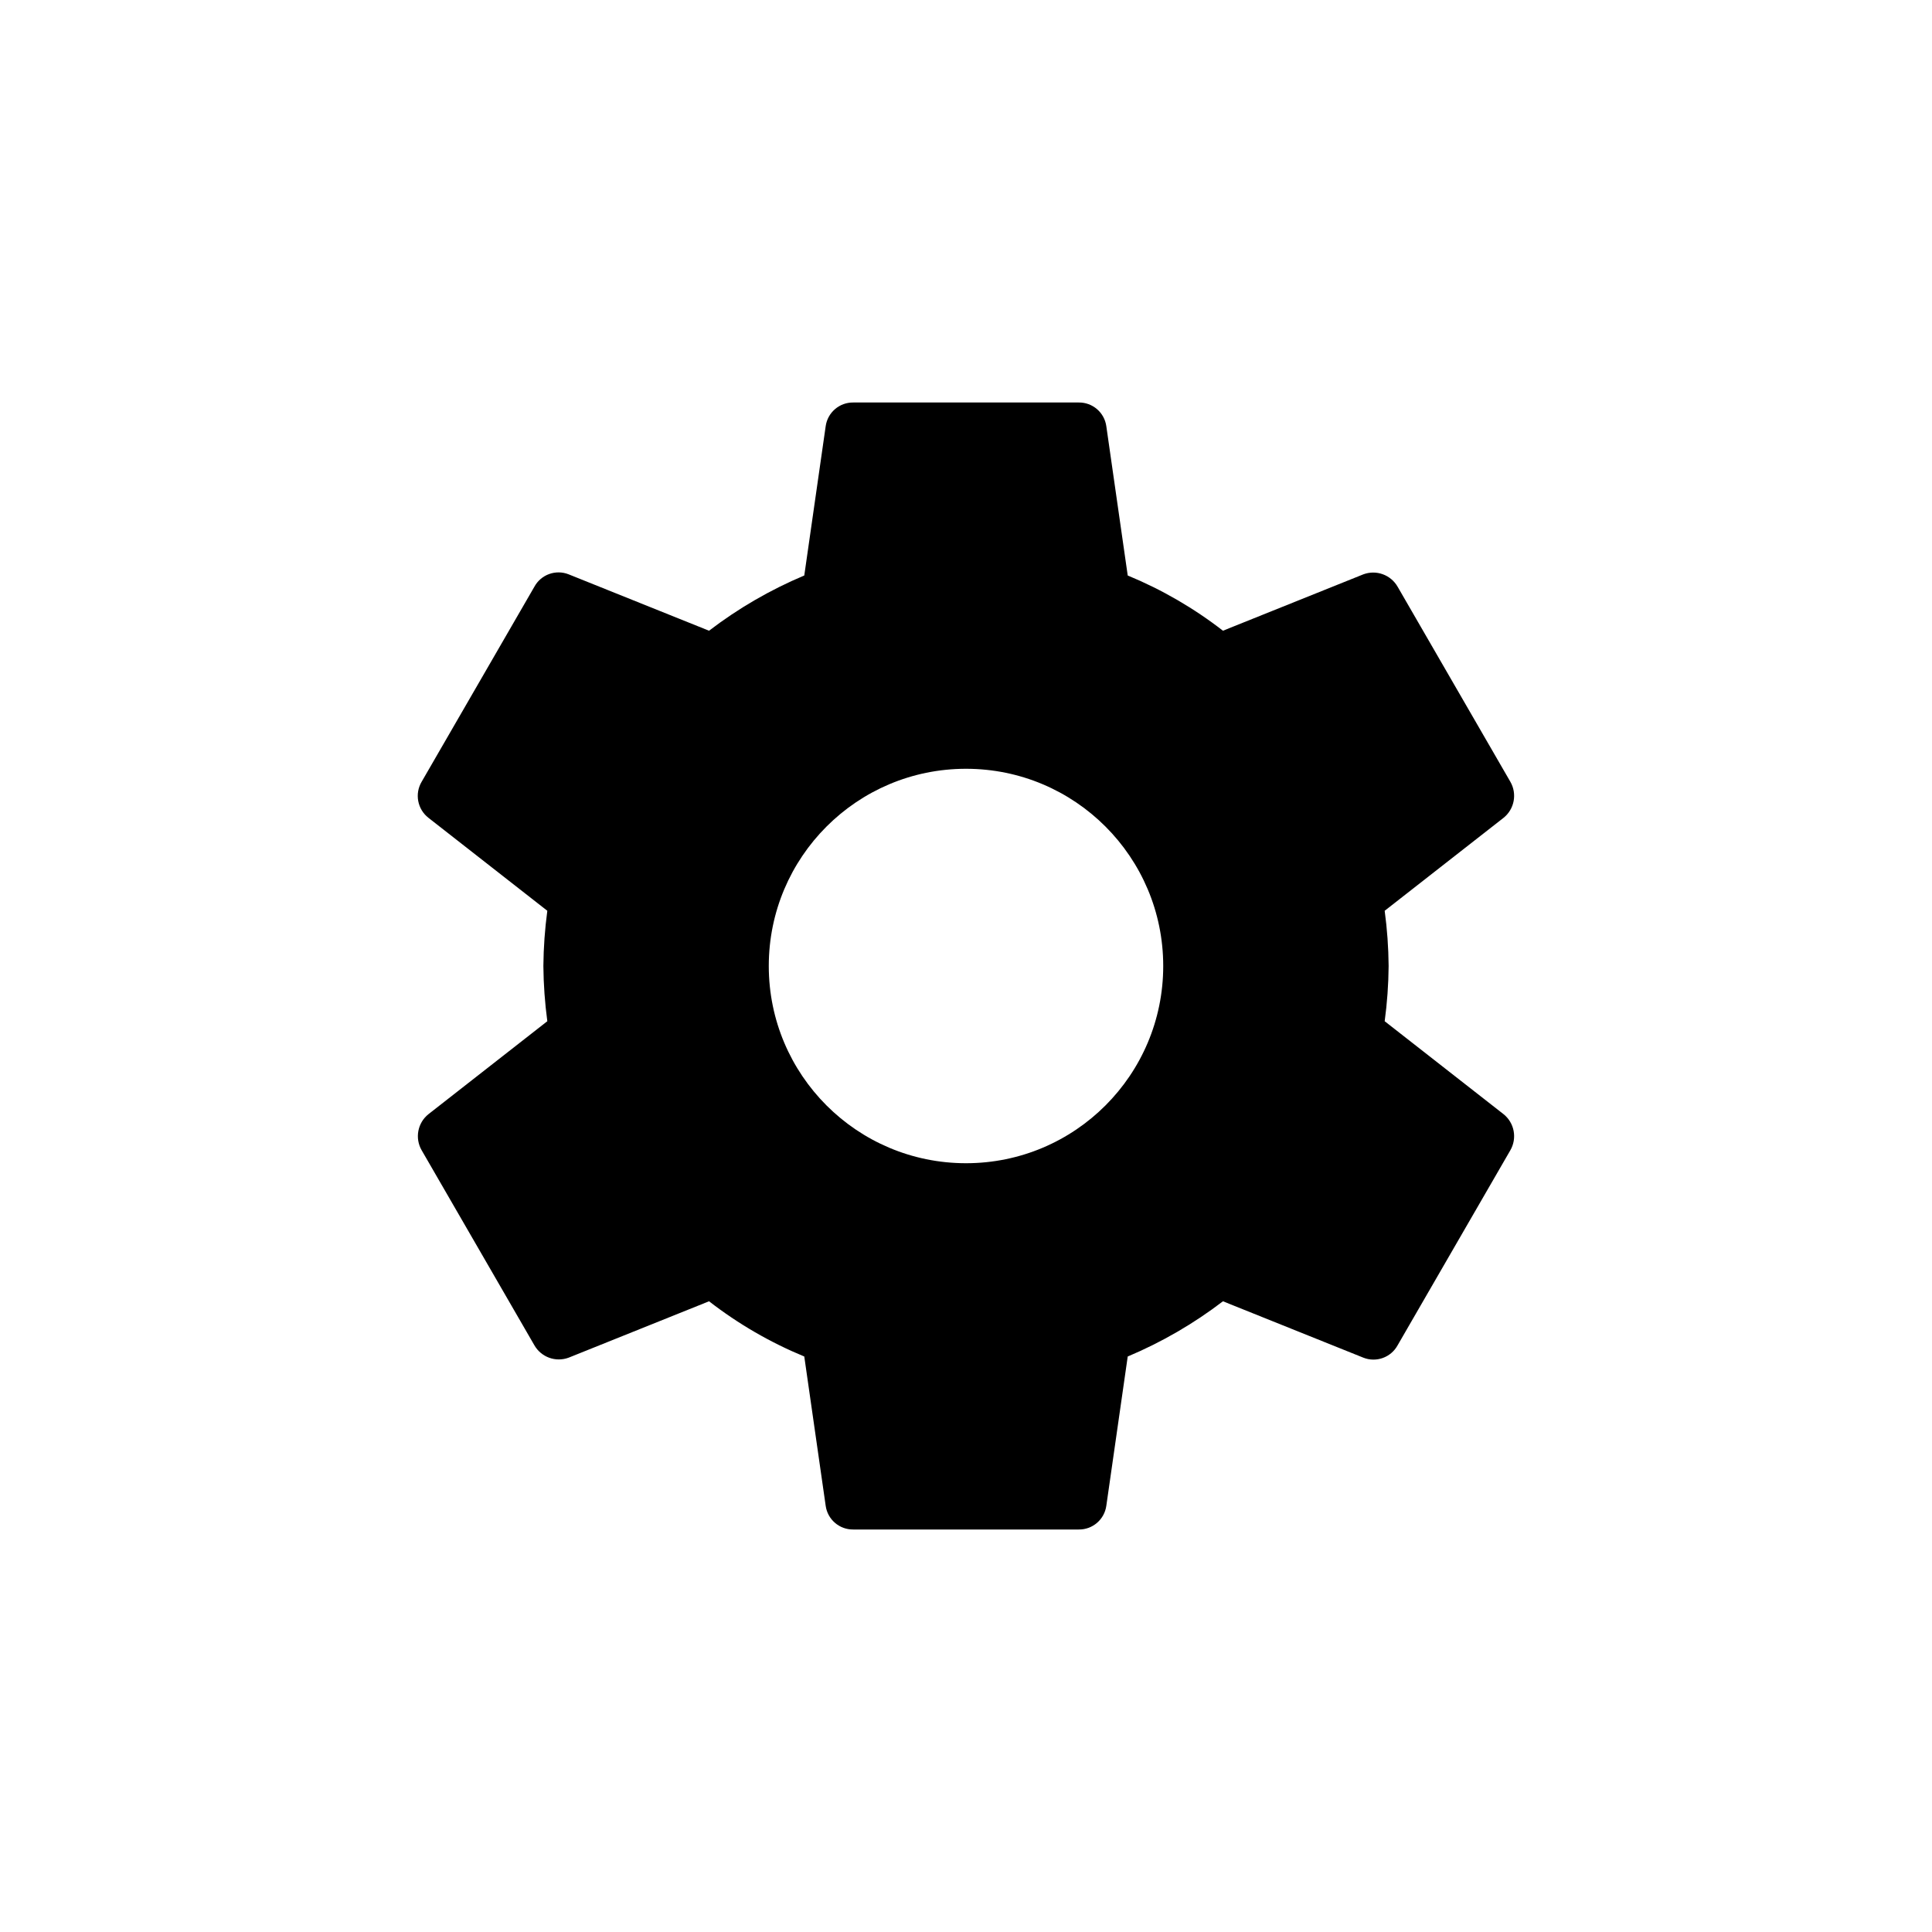
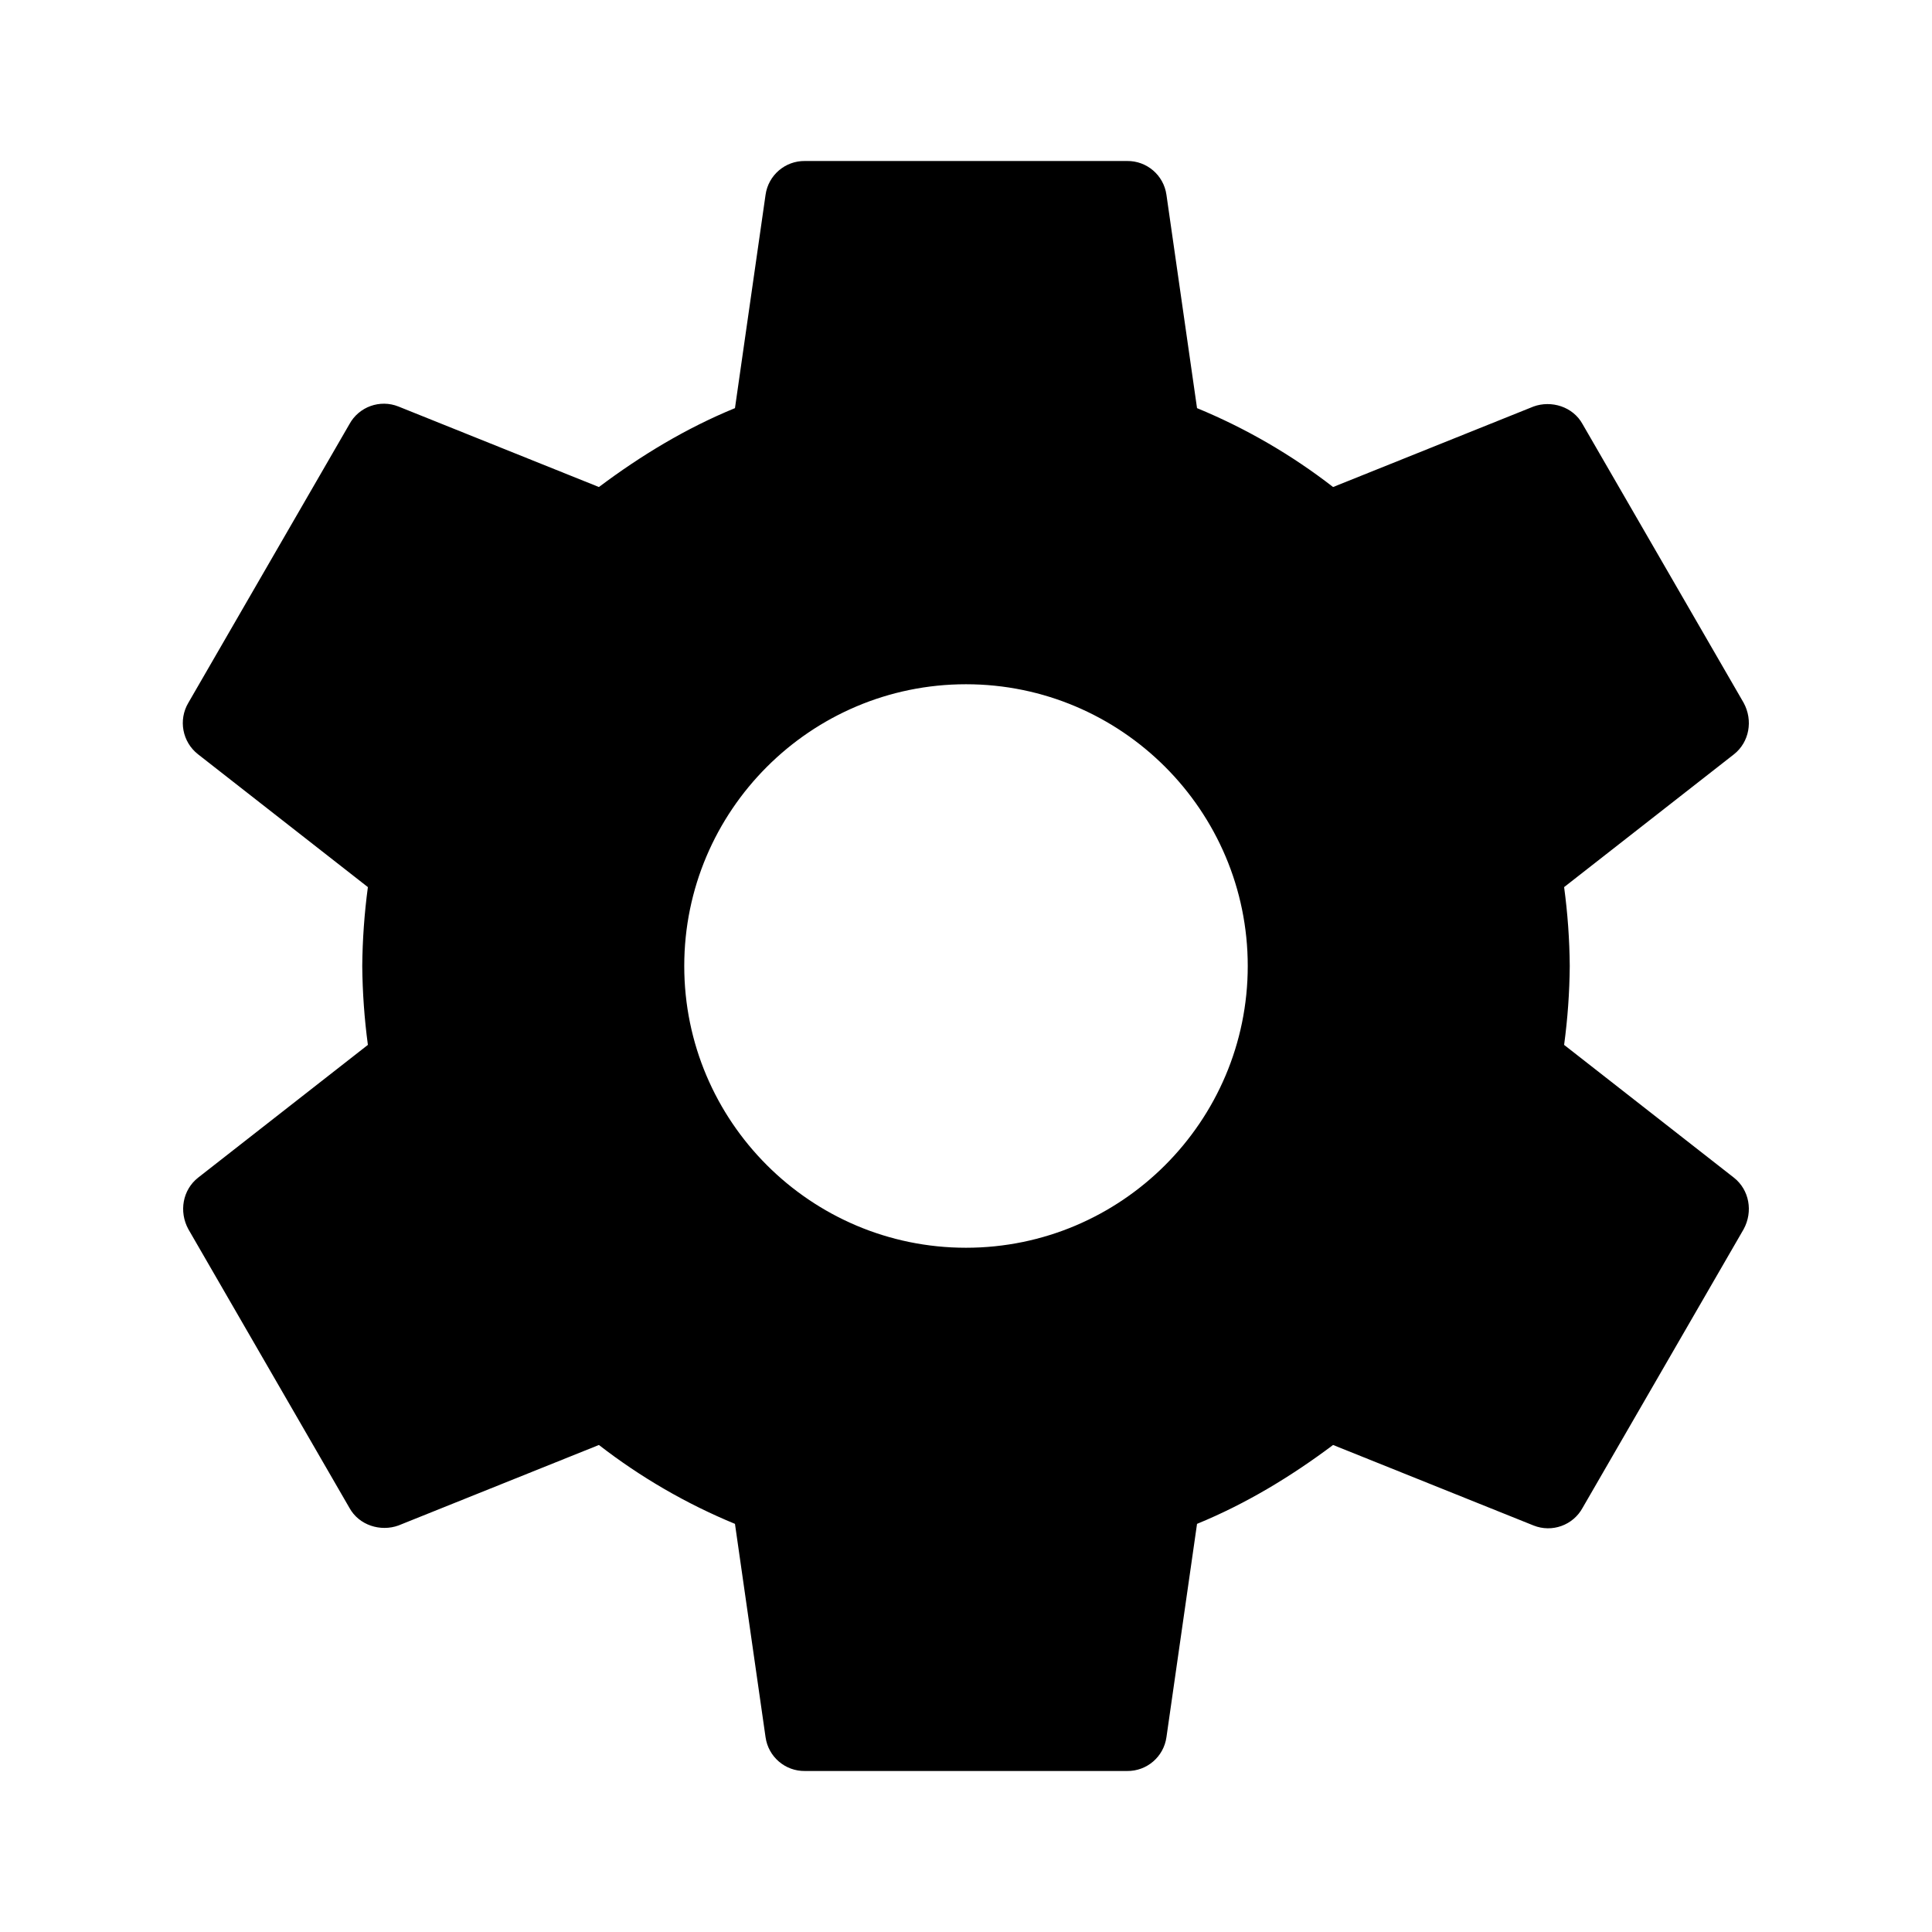
- <svg xmlns="http://www.w3.org/2000/svg" height="24" viewBox="0 0 24 24" width="24">
-   <g data-name="capture 02 - fold" id="capture_02_-_fold">
-     <g data-name="header copy 6" id="header_copy_6-3">
-       <g>
-         <rect fill="none" height="24" width="24" />
-         <path d="M19.43,12.98A7.793,7.793,0,0,0,19.5,12a7.793,7.793,0,0,0-.07-.98l2.11-1.65a.5.5,0,0,0,.12-.64l-2-3.46a.5.5,0,0,0-.61-.22l-2.49,1a7.306,7.306,0,0,0-1.69-.98l-.38-2.65A.488.488,0,0,0,14,2H10a.488.488,0,0,0-.49.42L9.13,5.07a7.683,7.683,0,0,0-1.69.98l-2.49-1a.488.488,0,0,0-.61.22l-2,3.46a.493.493,0,0,0,.12.64l2.11,1.65A7.931,7.931,0,0,0,4.5,12a7.931,7.931,0,0,0,.07.98L2.46,14.63a.5.5,0,0,0-.12.64l2,3.46a.5.5,0,0,0,.61.22l2.49-1a7.306,7.306,0,0,0,1.69.98l.38,2.65A.488.488,0,0,0,10,22h4a.488.488,0,0,0,.49-.42l.38-2.65a7.683,7.683,0,0,0,1.69-.98l2.49,1a.488.488,0,0,0,.61-.22l2-3.46a.5.5,0,0,0-.12-.64ZM12,15.5A3.5,3.5,0,1,1,15.5,12,3.5,3.5,0,0,1,12,15.5Z" transform="translate(3.6 3.6) scale(0.7)" />
-       </g>
-     </g>
-   </g>
+ <svg xmlns="http://www.w3.org/2000/svg" height="1000" viewBox="0 0 1000 1000" width="1000">
+   <defs>
+     <style>.a{fill:none;}</style>
+   </defs>
+   <path d="M809.583,540.833A324.701,324.701,0,0,0,812.5,500a324.716,324.716,0,0,0-2.917-40.833L897.5,390.417c7.917-6.25,10-17.5,5-26.667L819.167,219.583c-5-9.167-16.25-12.5-25.417-9.167l-103.75,41.667A304.42,304.42,0,0,0,619.583,211.25L603.75,100.833a20.318,20.318,0,0,0-20.417-17.5H416.667a20.318,20.318,0,0,0-20.417,17.5L380.417,211.25C355,221.667,331.667,235.833,310,252.083L206.25,210.417a20.325,20.325,0,0,0-25.417,9.167L97.5,363.75a20.542,20.542,0,0,0,5,26.667l87.917,68.75A330.44,330.44,0,0,0,187.5,500a330.439,330.439,0,0,0,2.917,40.833L102.5,609.583c-7.917,6.25-10,17.5-5,26.667l83.333,144.167c5,9.167,16.25,12.5,25.417,9.167L310,747.917a304.421,304.421,0,0,0,70.417,40.833L396.25,899.167a20.318,20.318,0,0,0,20.417,17.5H583.333a20.318,20.318,0,0,0,20.417-17.5l15.833-110.417c25.417-10.417,48.75-24.583,70.417-40.833l103.75,41.667a20.325,20.325,0,0,0,25.417-9.167L902.5,636.25c5-9.167,2.917-20.417-5-26.667ZM500,645.833c-80.417,0-145.833-65.417-145.833-145.833S419.583,354.167,500,354.167,645.833,419.583,645.833,500,580.417,645.833,500,645.833Z" />
</svg>
